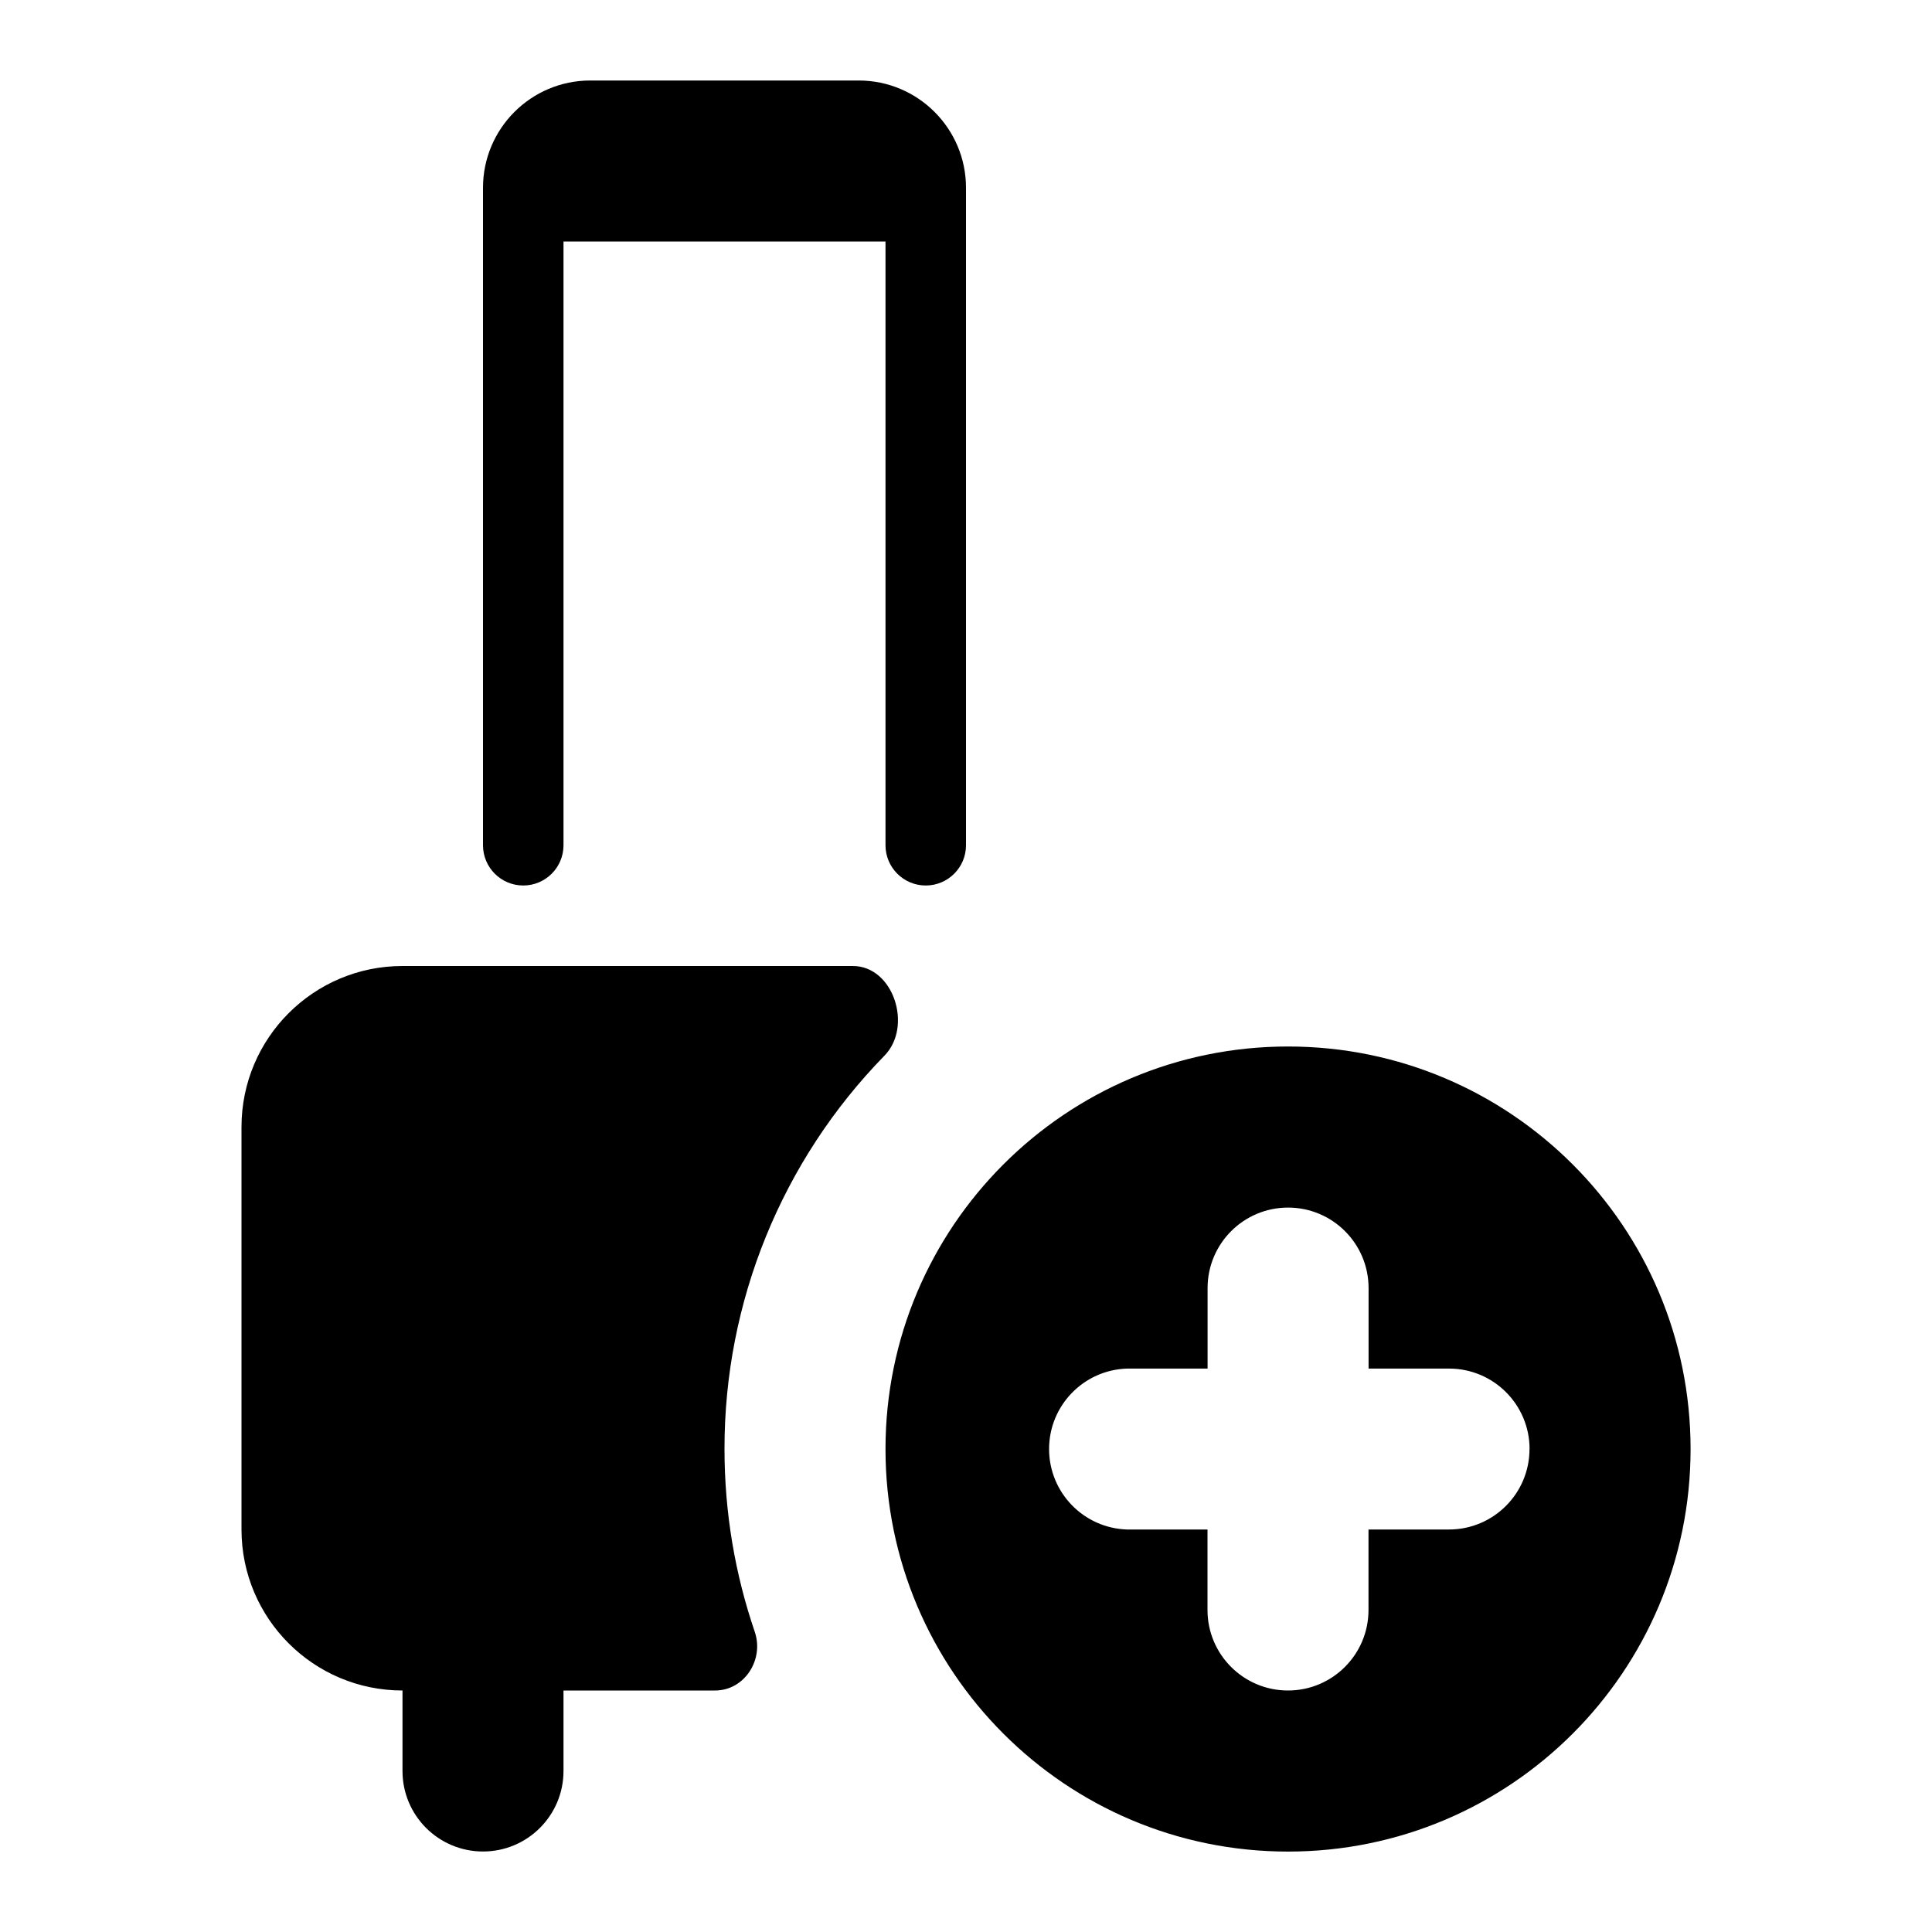
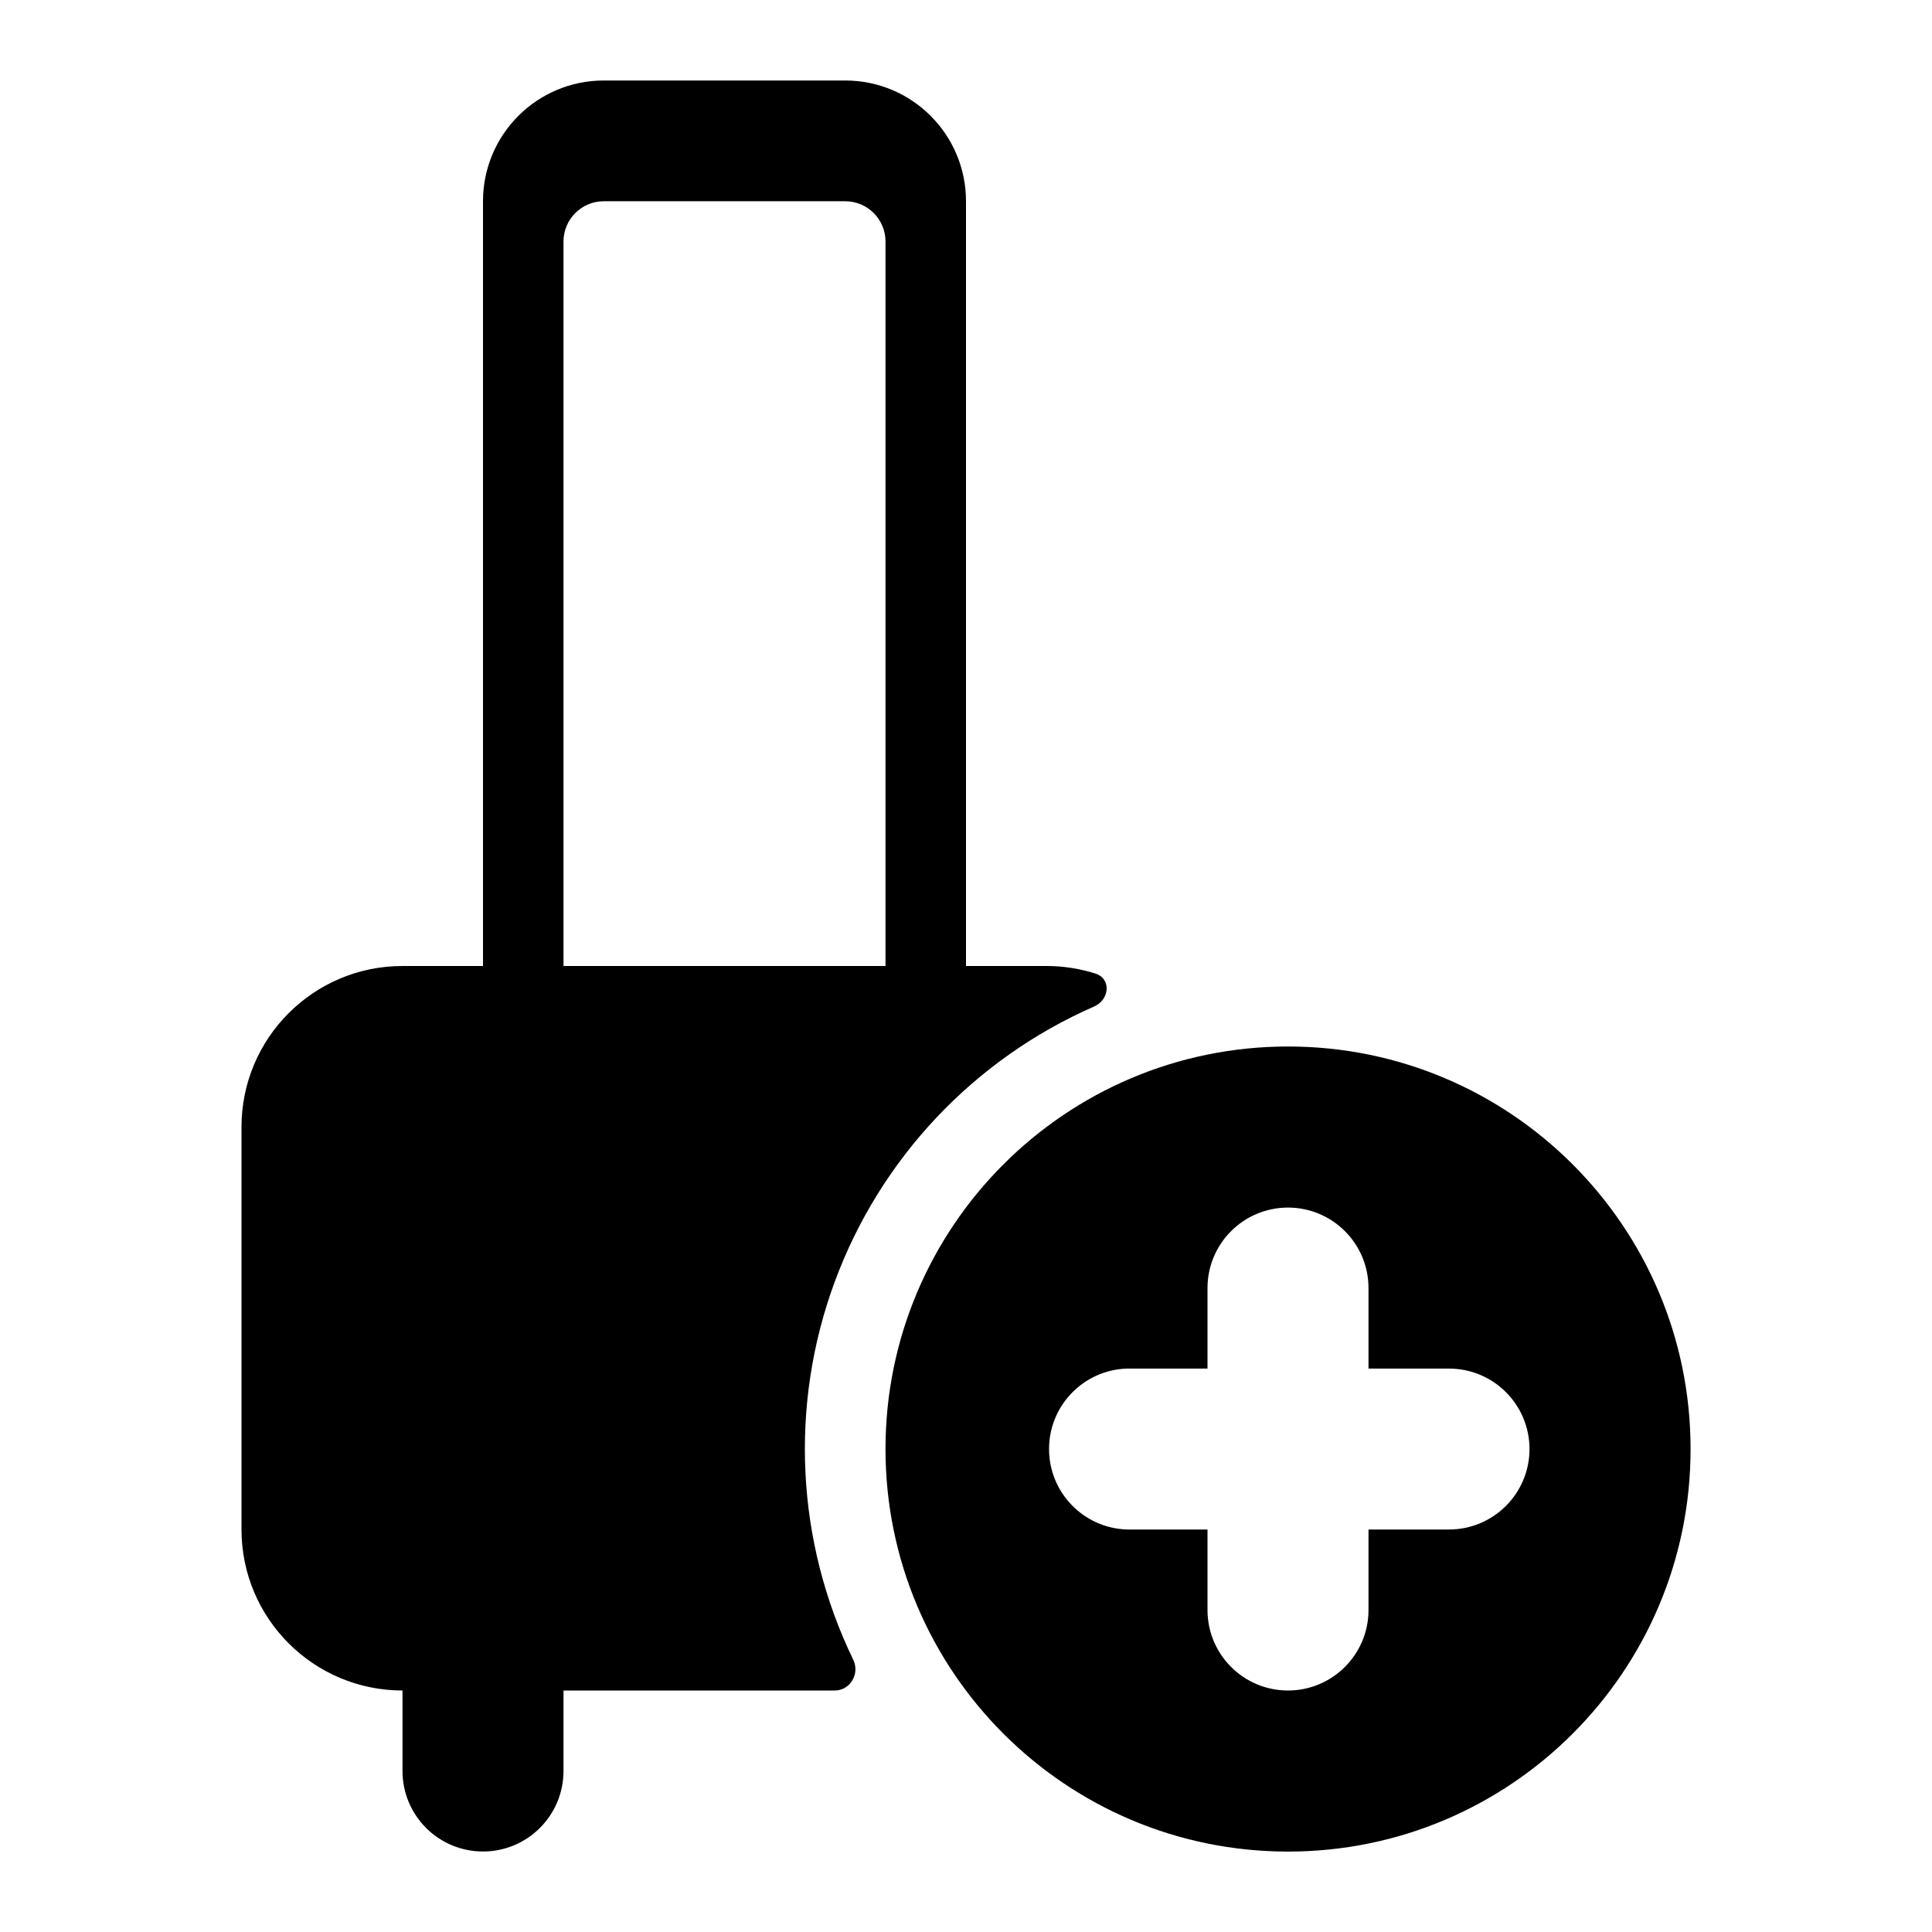
<svg xmlns="http://www.w3.org/2000/svg" viewBox="0 0 24 24">
-   <path d="M6 2.333C6 1.597 6.597 1 7.333 1h3.334C11.403 1 12 1.597 12 2.333V10.5a.5.5 0 0 1-1 0V3H7v7.5a.5.5 0 0 1-1 0V2.333zM5 12h5.594c.506 0 .747.752.393 1.114A6.977 6.977 0 0 0 9 18c0 .794.132 1.556.375 2.268.12.347-.125.732-.492.732H7v1a1 1 0 1 1-2 0v-1a2 2 0 0 1-2-2v-5a2 2 0 0 1 2-2zm16.001 6.001A5 5 0 1 1 11 18a5 5 0 0 1 10.001.001zm-2 0a1 1 0 0 0-1-1h-1v-1a1 1 0 1 0-2 0v1h-1A1 1 0 0 0 14 19h1v1a1 1 0 1 0 2 0v-1h1a1 1 0 0 0 1-1z" />
+   <path d="M6 2.498A1.5 1.5 0 0 1 7.5 1h3A1.5 1.5 0 0 1 12 2.5V12h1c.212 0 .416.033.608.094.2.064.176.325-.016.409a6.001 6.001 0 0 0-2.993 8.114c.085.174-.037.383-.23.383H7v1a1 1 0 1 1-2 0v-1a2 2 0 0 1-2-2v-5a2 2 0 0 1 2-2h1V2.498Zm1.5.002A.5.5 0 0 0 7 3v9h4V3a.5.5 0 0 0-.5-.5h-3Zm13.501 15.501A5 5 0 1 1 11 18a5 5 0 0 1 10.001.001Zm-2.001 0a1 1 0 0 0-1-1h-1v-1a1 1 0 1 0-2 0v1h-1A1 1 0 0 0 14 19h1v1a1 1 0 1 0 2 0v-1h1a1 1 0 0 0 1-1Z" />
</svg>
